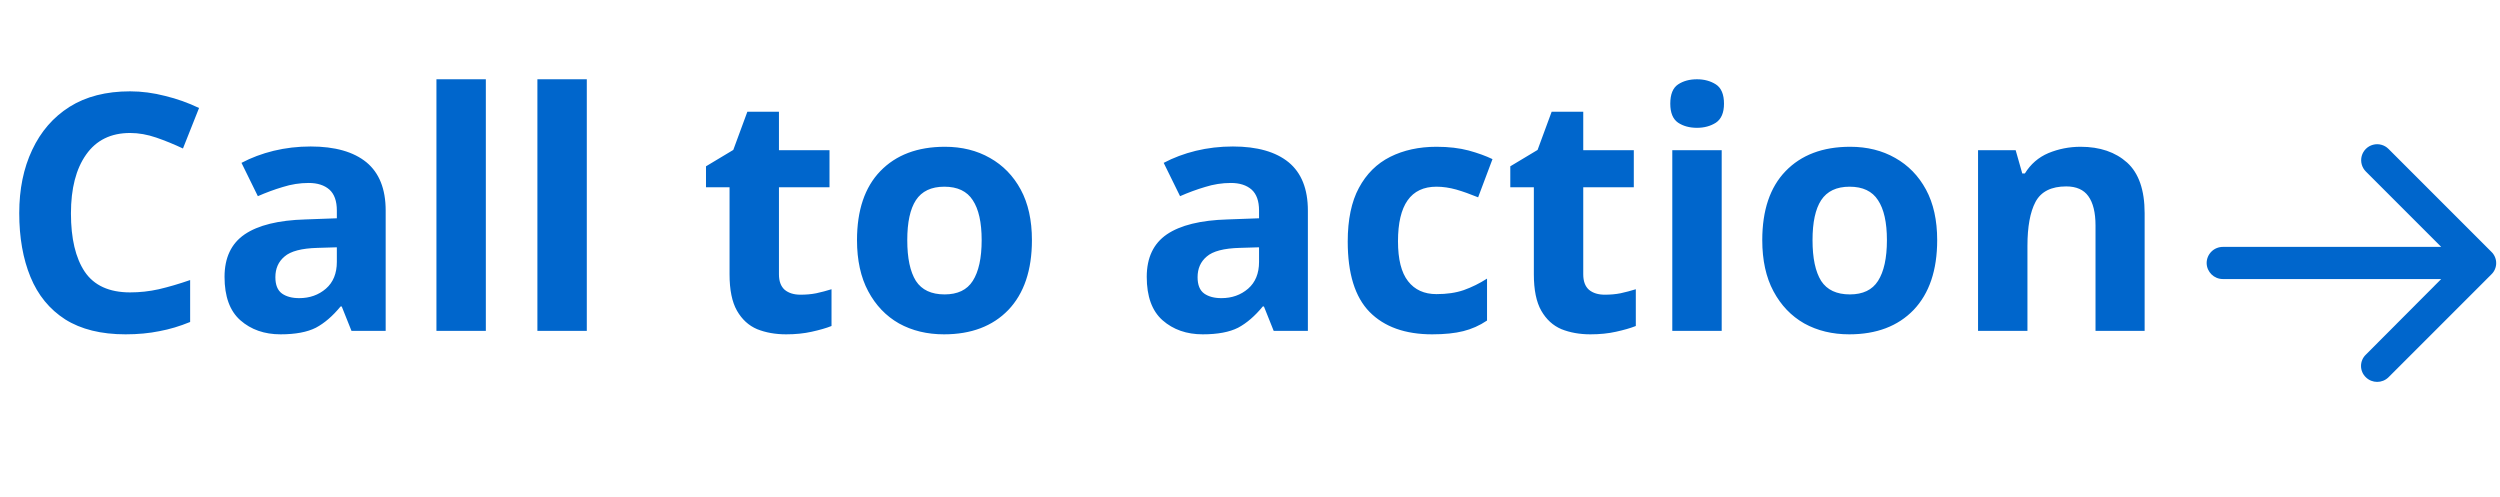
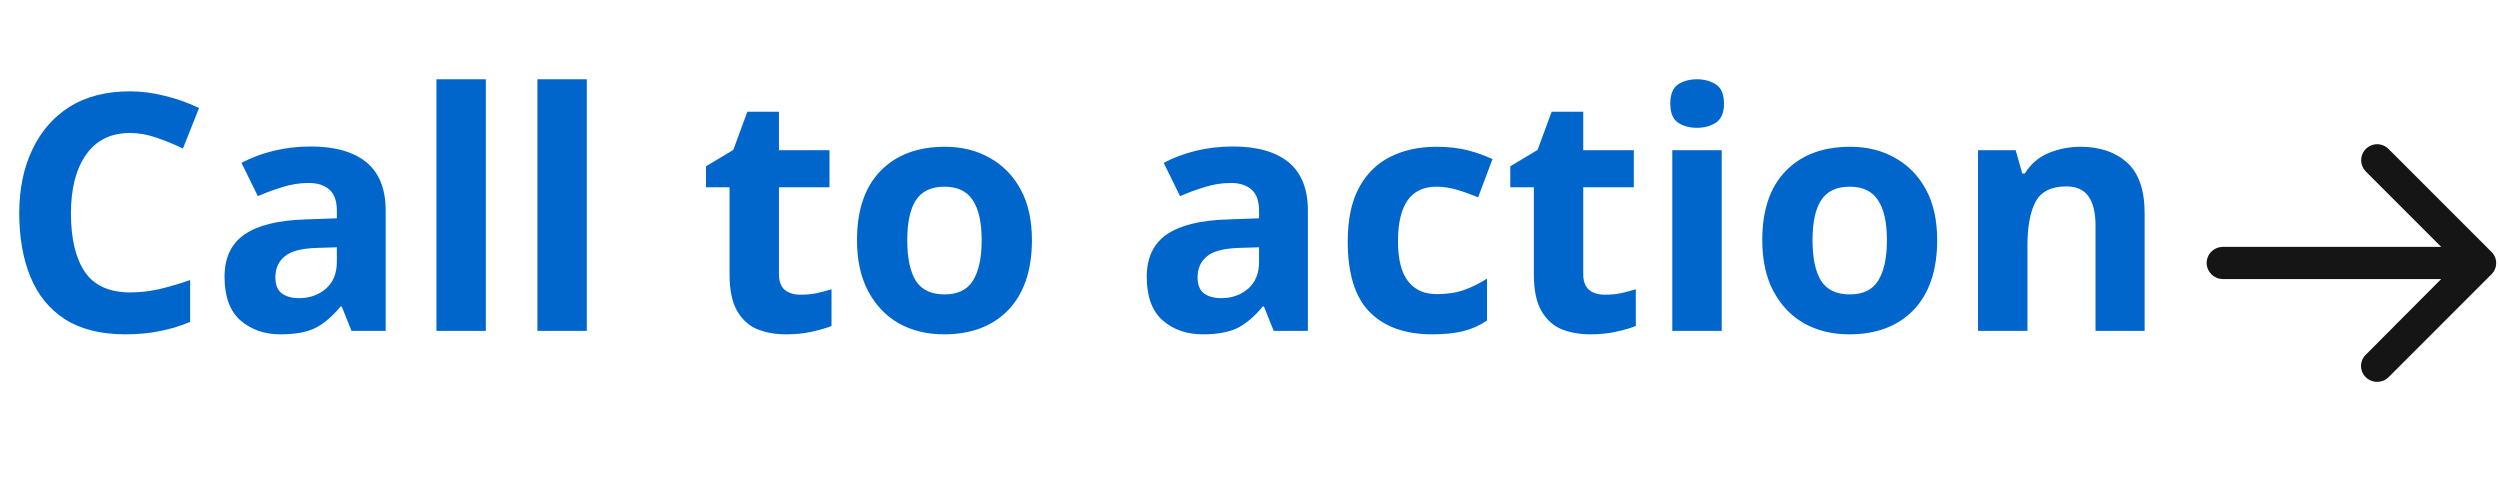
<svg xmlns="http://www.w3.org/2000/svg" width="136px" height="27px" viewBox="0 0 136 27" version="1.1">
  <g id="Buttons" stroke="none" stroke-width="1" fill="none" fill-rule="evenodd">
-     <g id="Button-/-11.-Call-to-action-/-Link" fill="#0066CC">
-       <text id="CTA-Label" font-family="RedHatDisplay-Bold, Red Hat Display" font-size="18" font-weight="bold" line-spacing="27">
+     <g id="Button-/-11.-Call-to-action-/-Link">
+       <text id="CTA-Label" font-family="RedHatDisplay-Bold, Red Hat Display" font-size="18" font-weight="bold" line-spacing="27" fill="#0066CC">
        <tspan x="0" y="18">Call to action</tspan>
      </text>
-       <g id="Icons-/-Web-Componenta-/-Arrow-right" transform="translate(120.0415, 7.845)">
+       <g id="Icons-/-Web-Componenta-/-Arrow-right" transform="translate(120.0415, 7.845)" fill="#151515">
        <path d="M15.488,5.852 L9.892,0.255 C9.672,0.035 9.351,-0.051 9.051,0.03 C8.751,0.11 8.516,0.345 8.435,0.645 C8.355,0.946 8.441,1.266 8.661,1.486 L12.76,5.586 L0.881,5.586 C0.648,5.586 0.423,5.679 0.258,5.844 C0.093,6.009 0,6.233 0,6.467 C0.008,6.949 0.4,7.335 0.881,7.335 L12.76,7.335 L8.661,11.448 C8.493,11.609 8.398,11.831 8.398,12.064 C8.398,12.296 8.493,12.518 8.661,12.679 C9.003,13.014 9.55,13.014 9.892,12.679 L15.488,7.083 C15.656,6.922 15.751,6.7 15.751,6.467 C15.751,6.235 15.656,6.013 15.488,5.852 Z" id="Arrow-right" />
      </g>
    </g>
  </g>
</svg>
